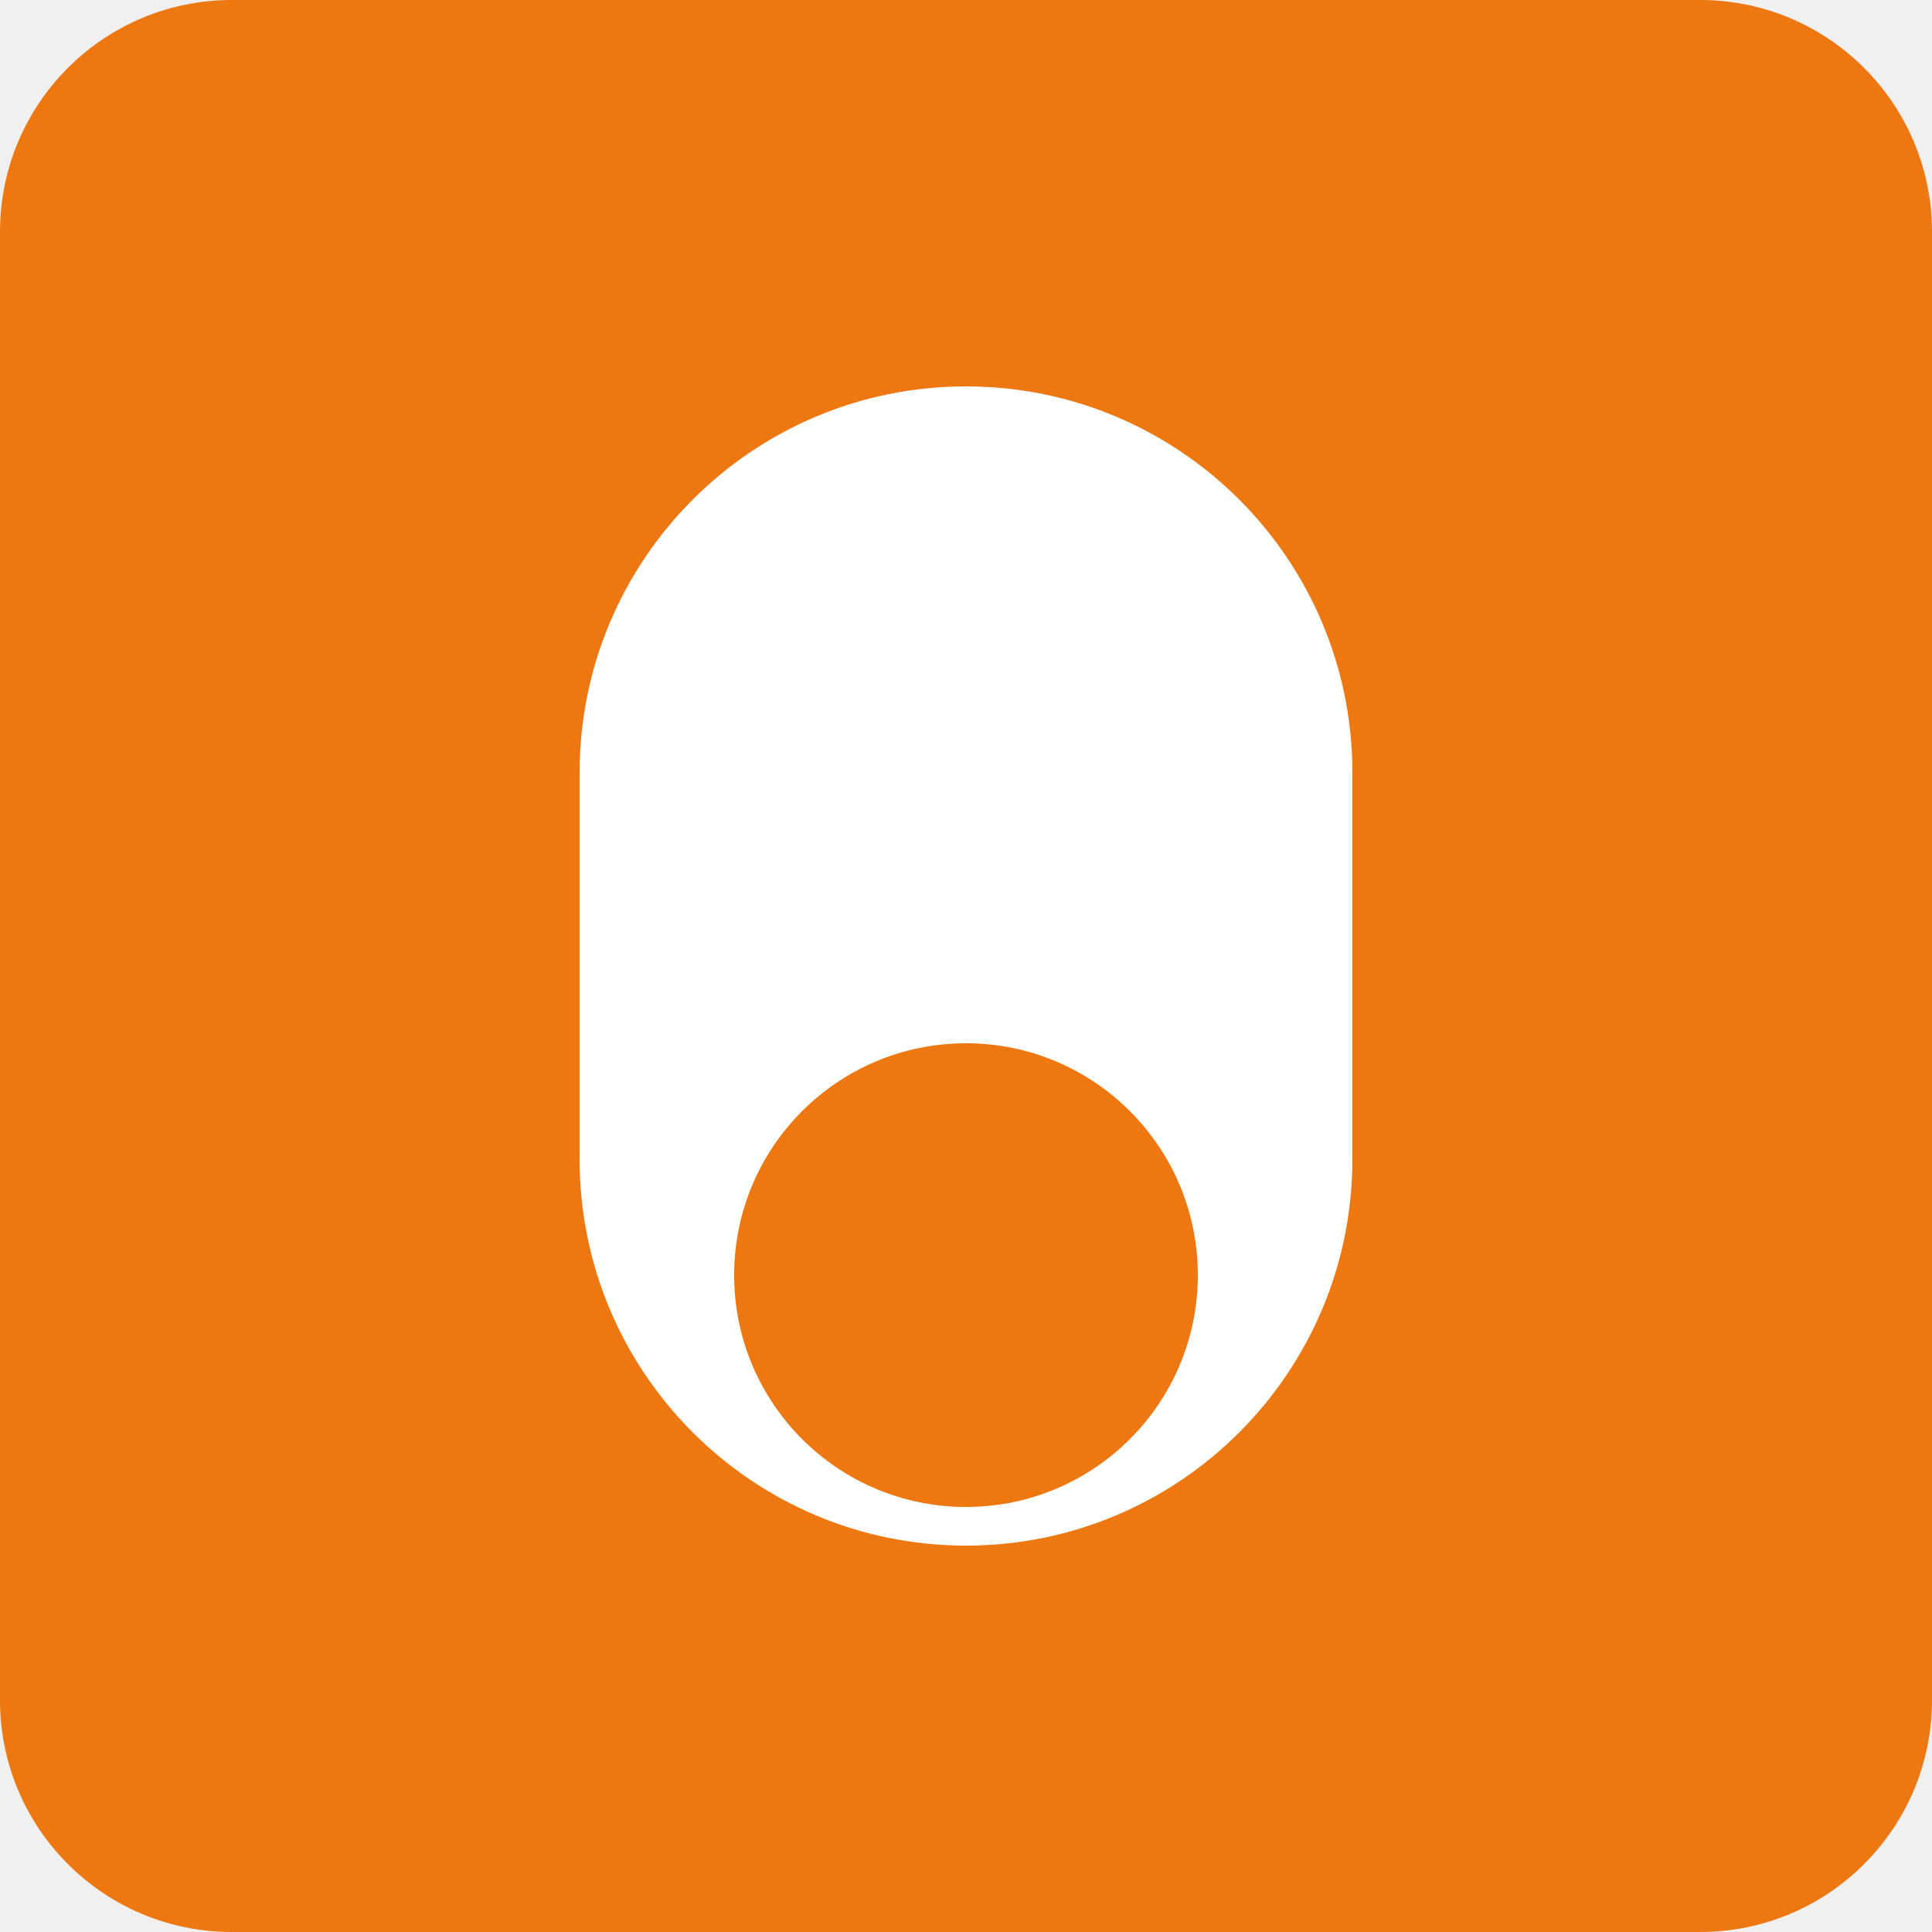
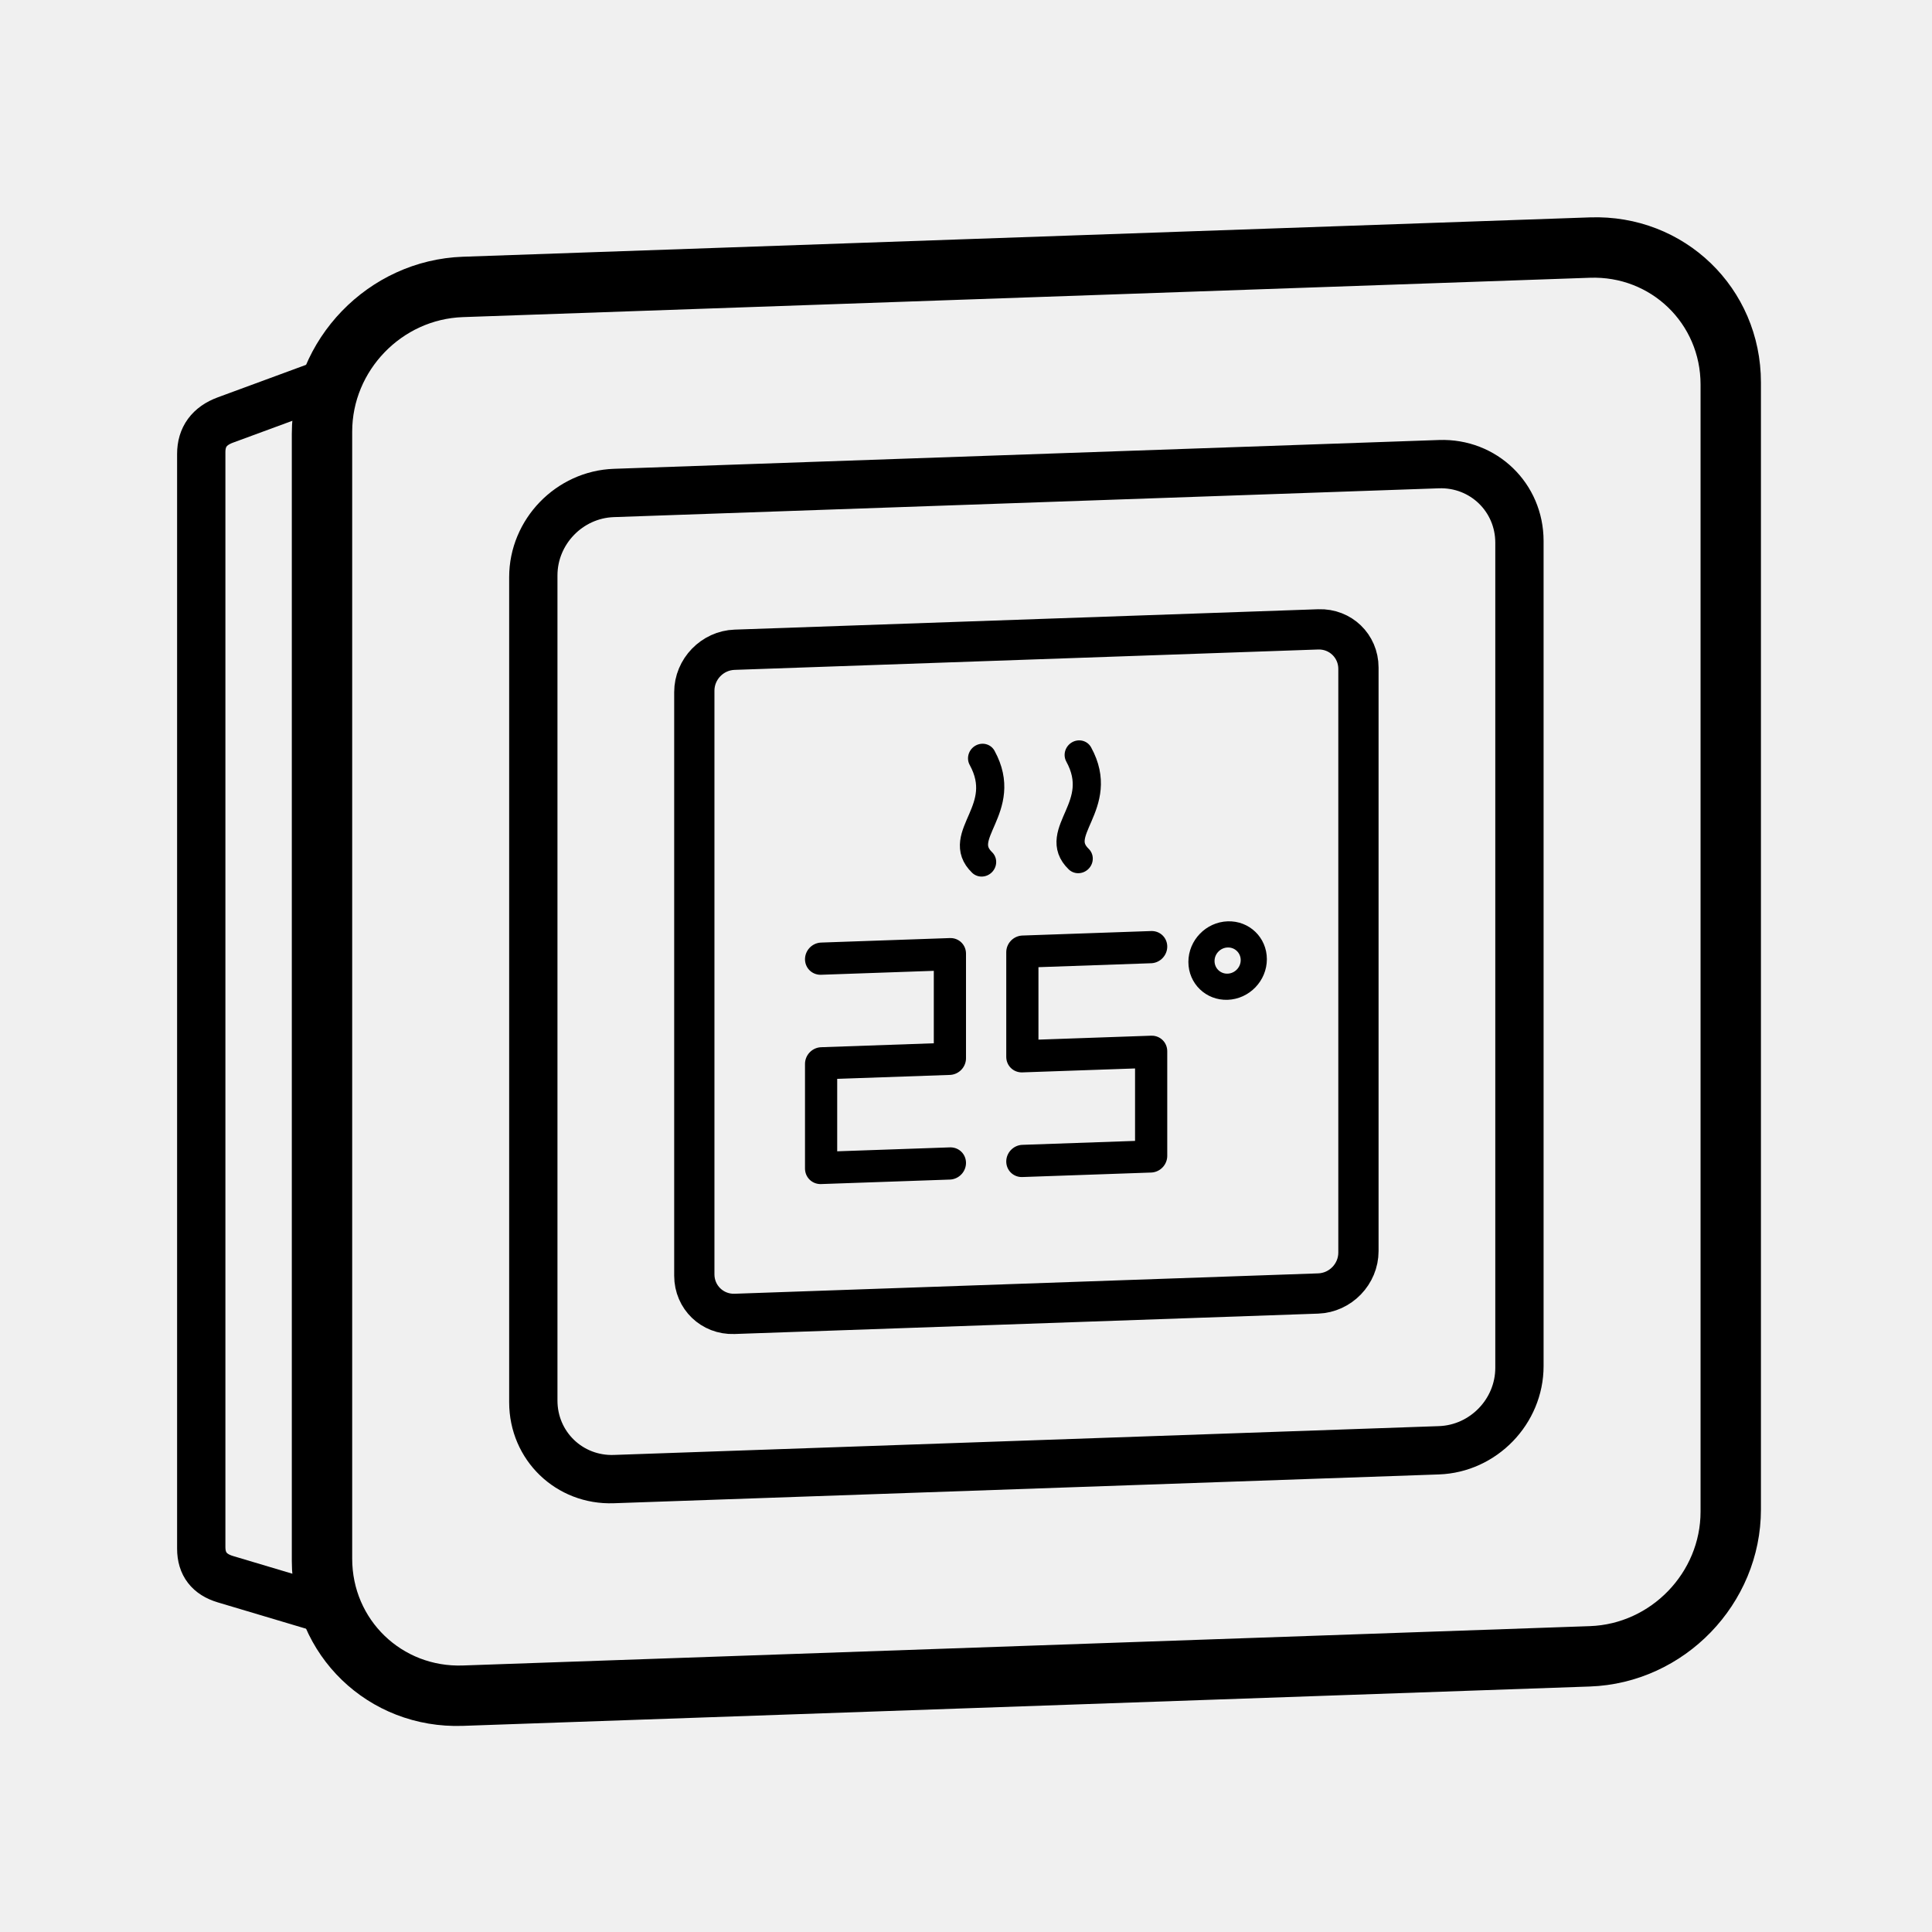
- <svg xmlns="http://www.w3.org/2000/svg" width="100" height="100" viewBox="0 0 100 100">
-   <rect width="100" height="100" rx="12" fill="#ED7811" />
-   <rect x="30" y="20" width="40" height="60" rx="20" fill="#fff" />
-   <circle cx="50" cy="66" r="12" fill="#ED7811" />
+ <svg xmlns="http://www.w3.org/2000/svg" width="960" height="960" viewBox="0 0 960 960">
+   <g fill="none" stroke="#000" stroke-linecap="round" stroke-linejoin="round" transform="translate(-40,22) skewY(-2)">
+     <path stroke-width="24" d="M200 176 L152 192 Q140 196 140 208 L140 752 Q140 764 152 768 L200 784" />
+     <rect x="200" y="130" width="700" height="700" rx="70" stroke-width="30" />
+     <rect x="305" y="235" width="490" height="490" rx="40" stroke-width="24" />
+     <rect x="385" y="315" width="330" height="330" rx="20" stroke-width="20" />
+     <path stroke-width="14" d="M528 425 c -14 -14 14 -26 0 -52" />
+     <path stroke-width="14" d="M576 425 c -14 -14 14 -26 0 -52" />
+     <path stroke-width="16" d="M448 470 h64 v52 h-64 v52 h64" />
+     <path stroke-width="16" d="M612 470 h-64 v52 h64 v52 h-64" />
+     <circle cx="650" cy="478" r="13" stroke-width="13" />
+   </g>
</svg>
